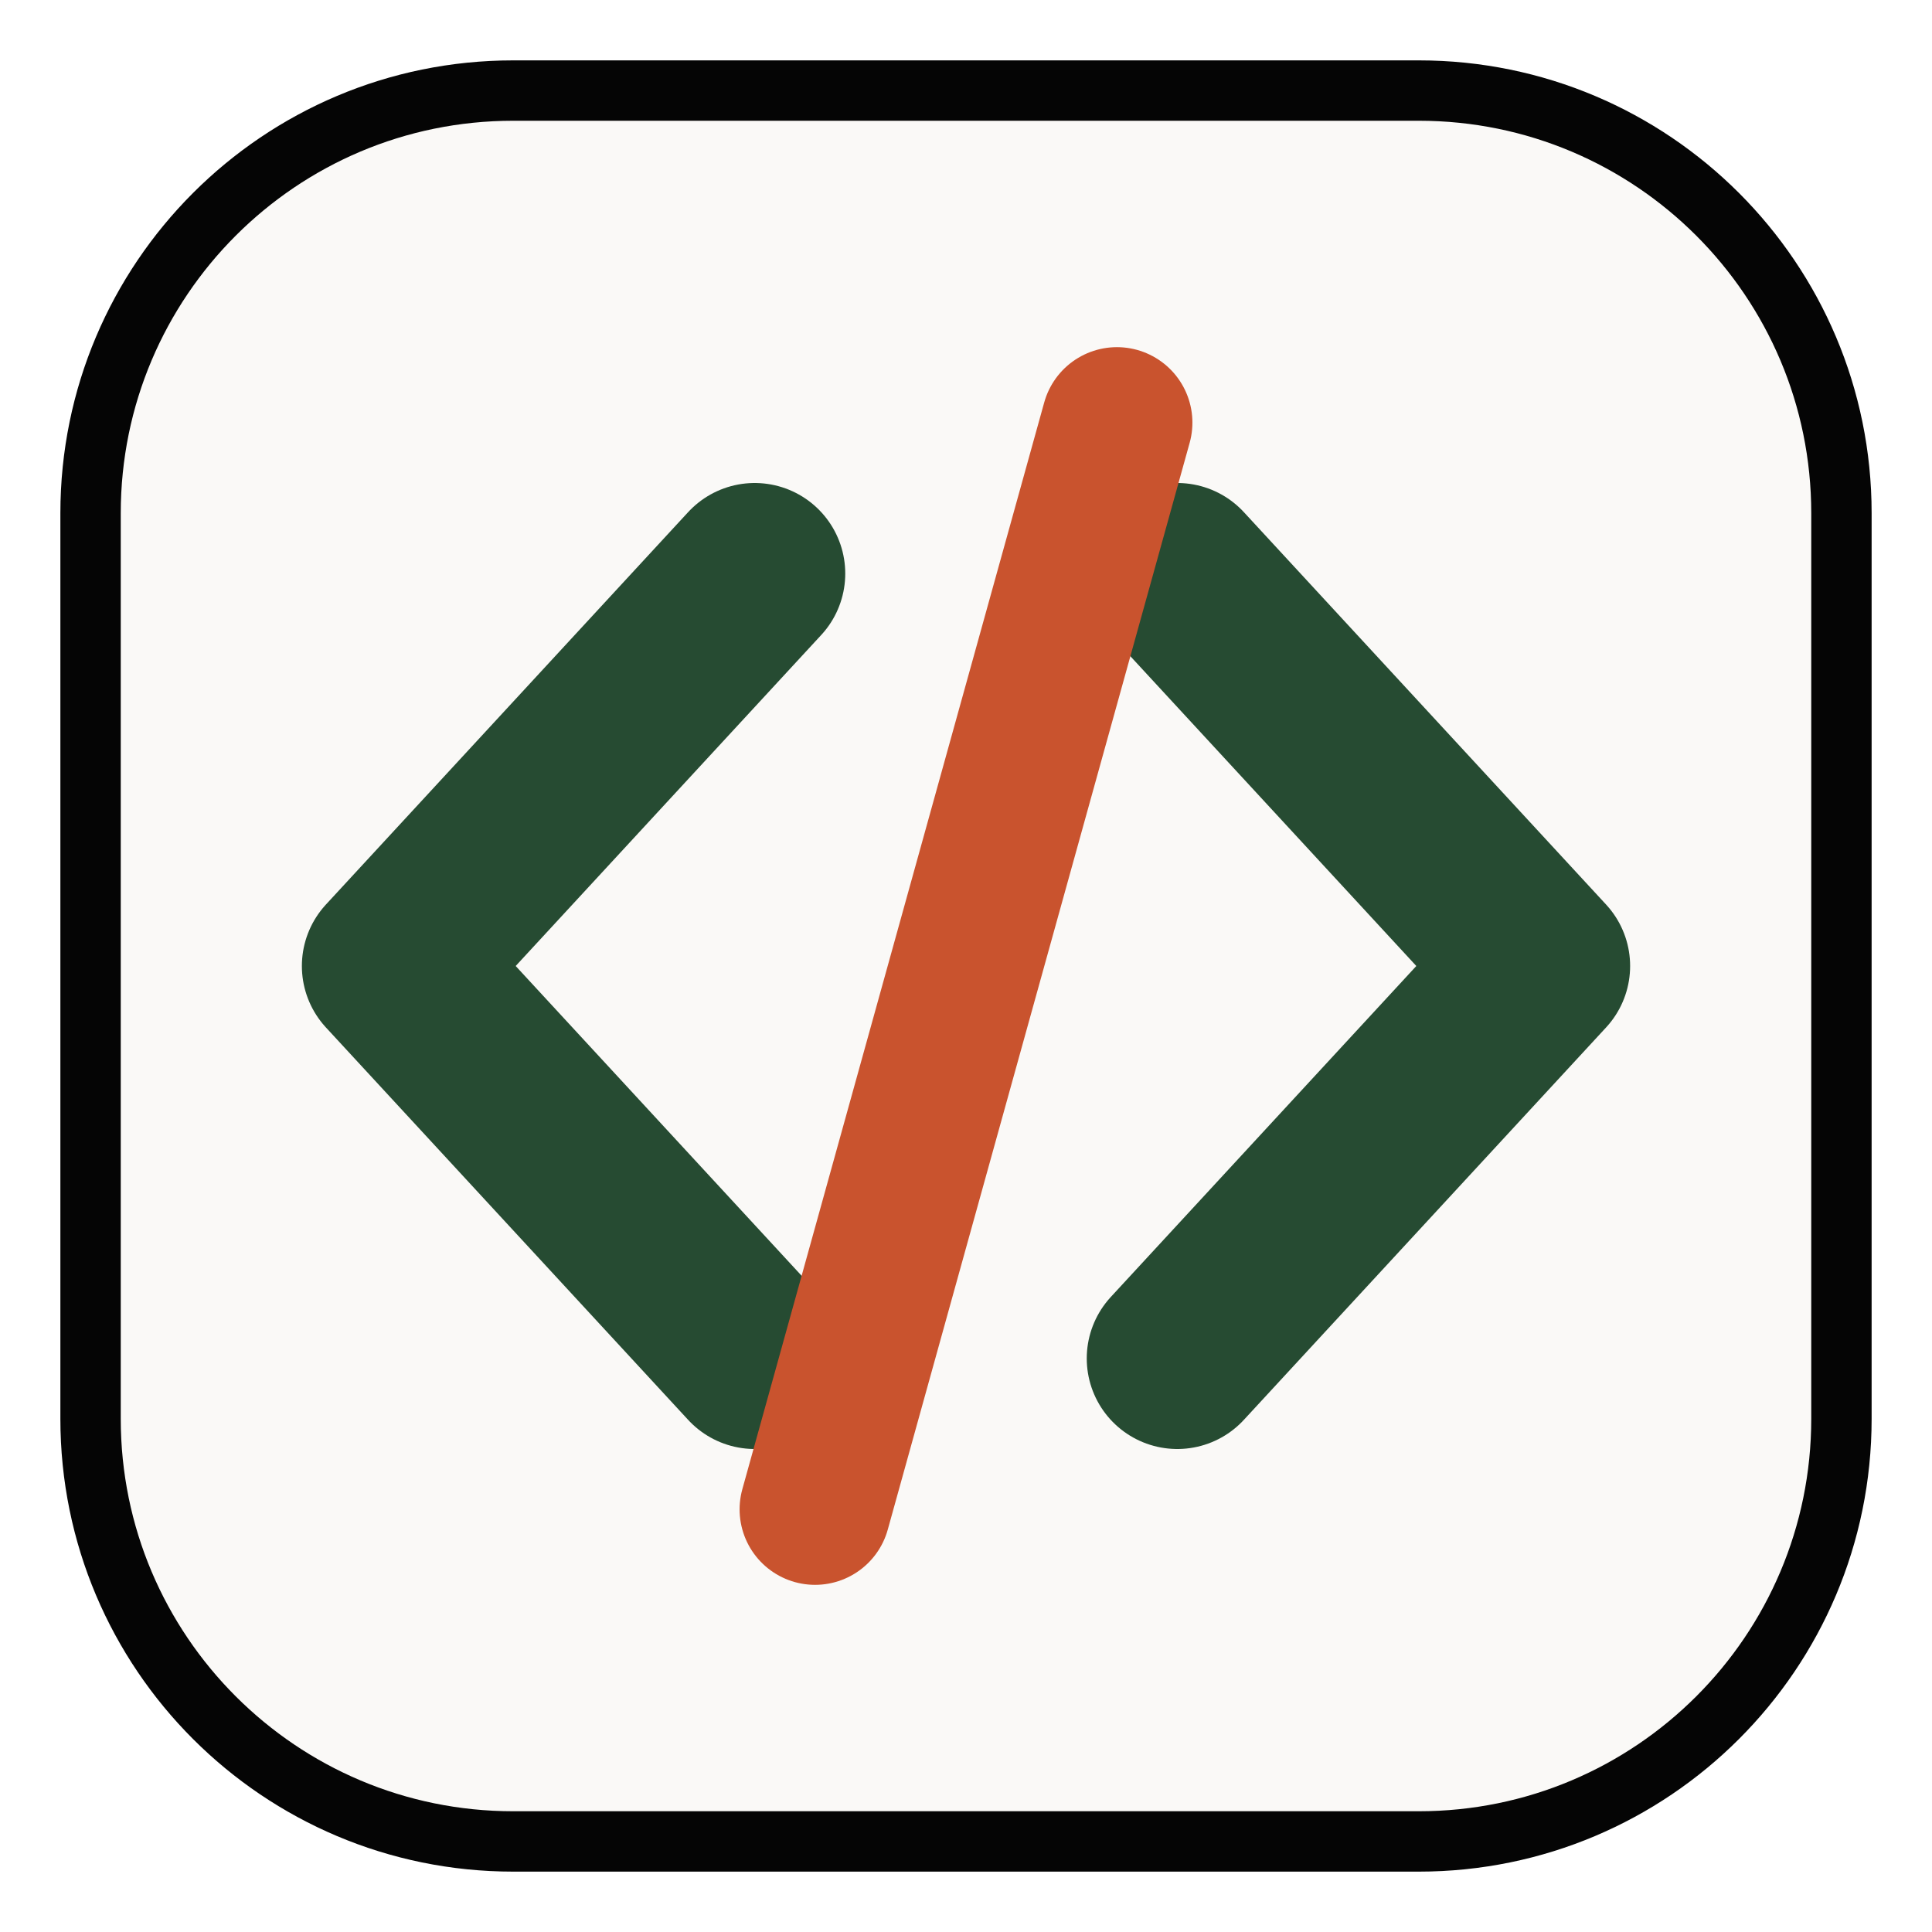
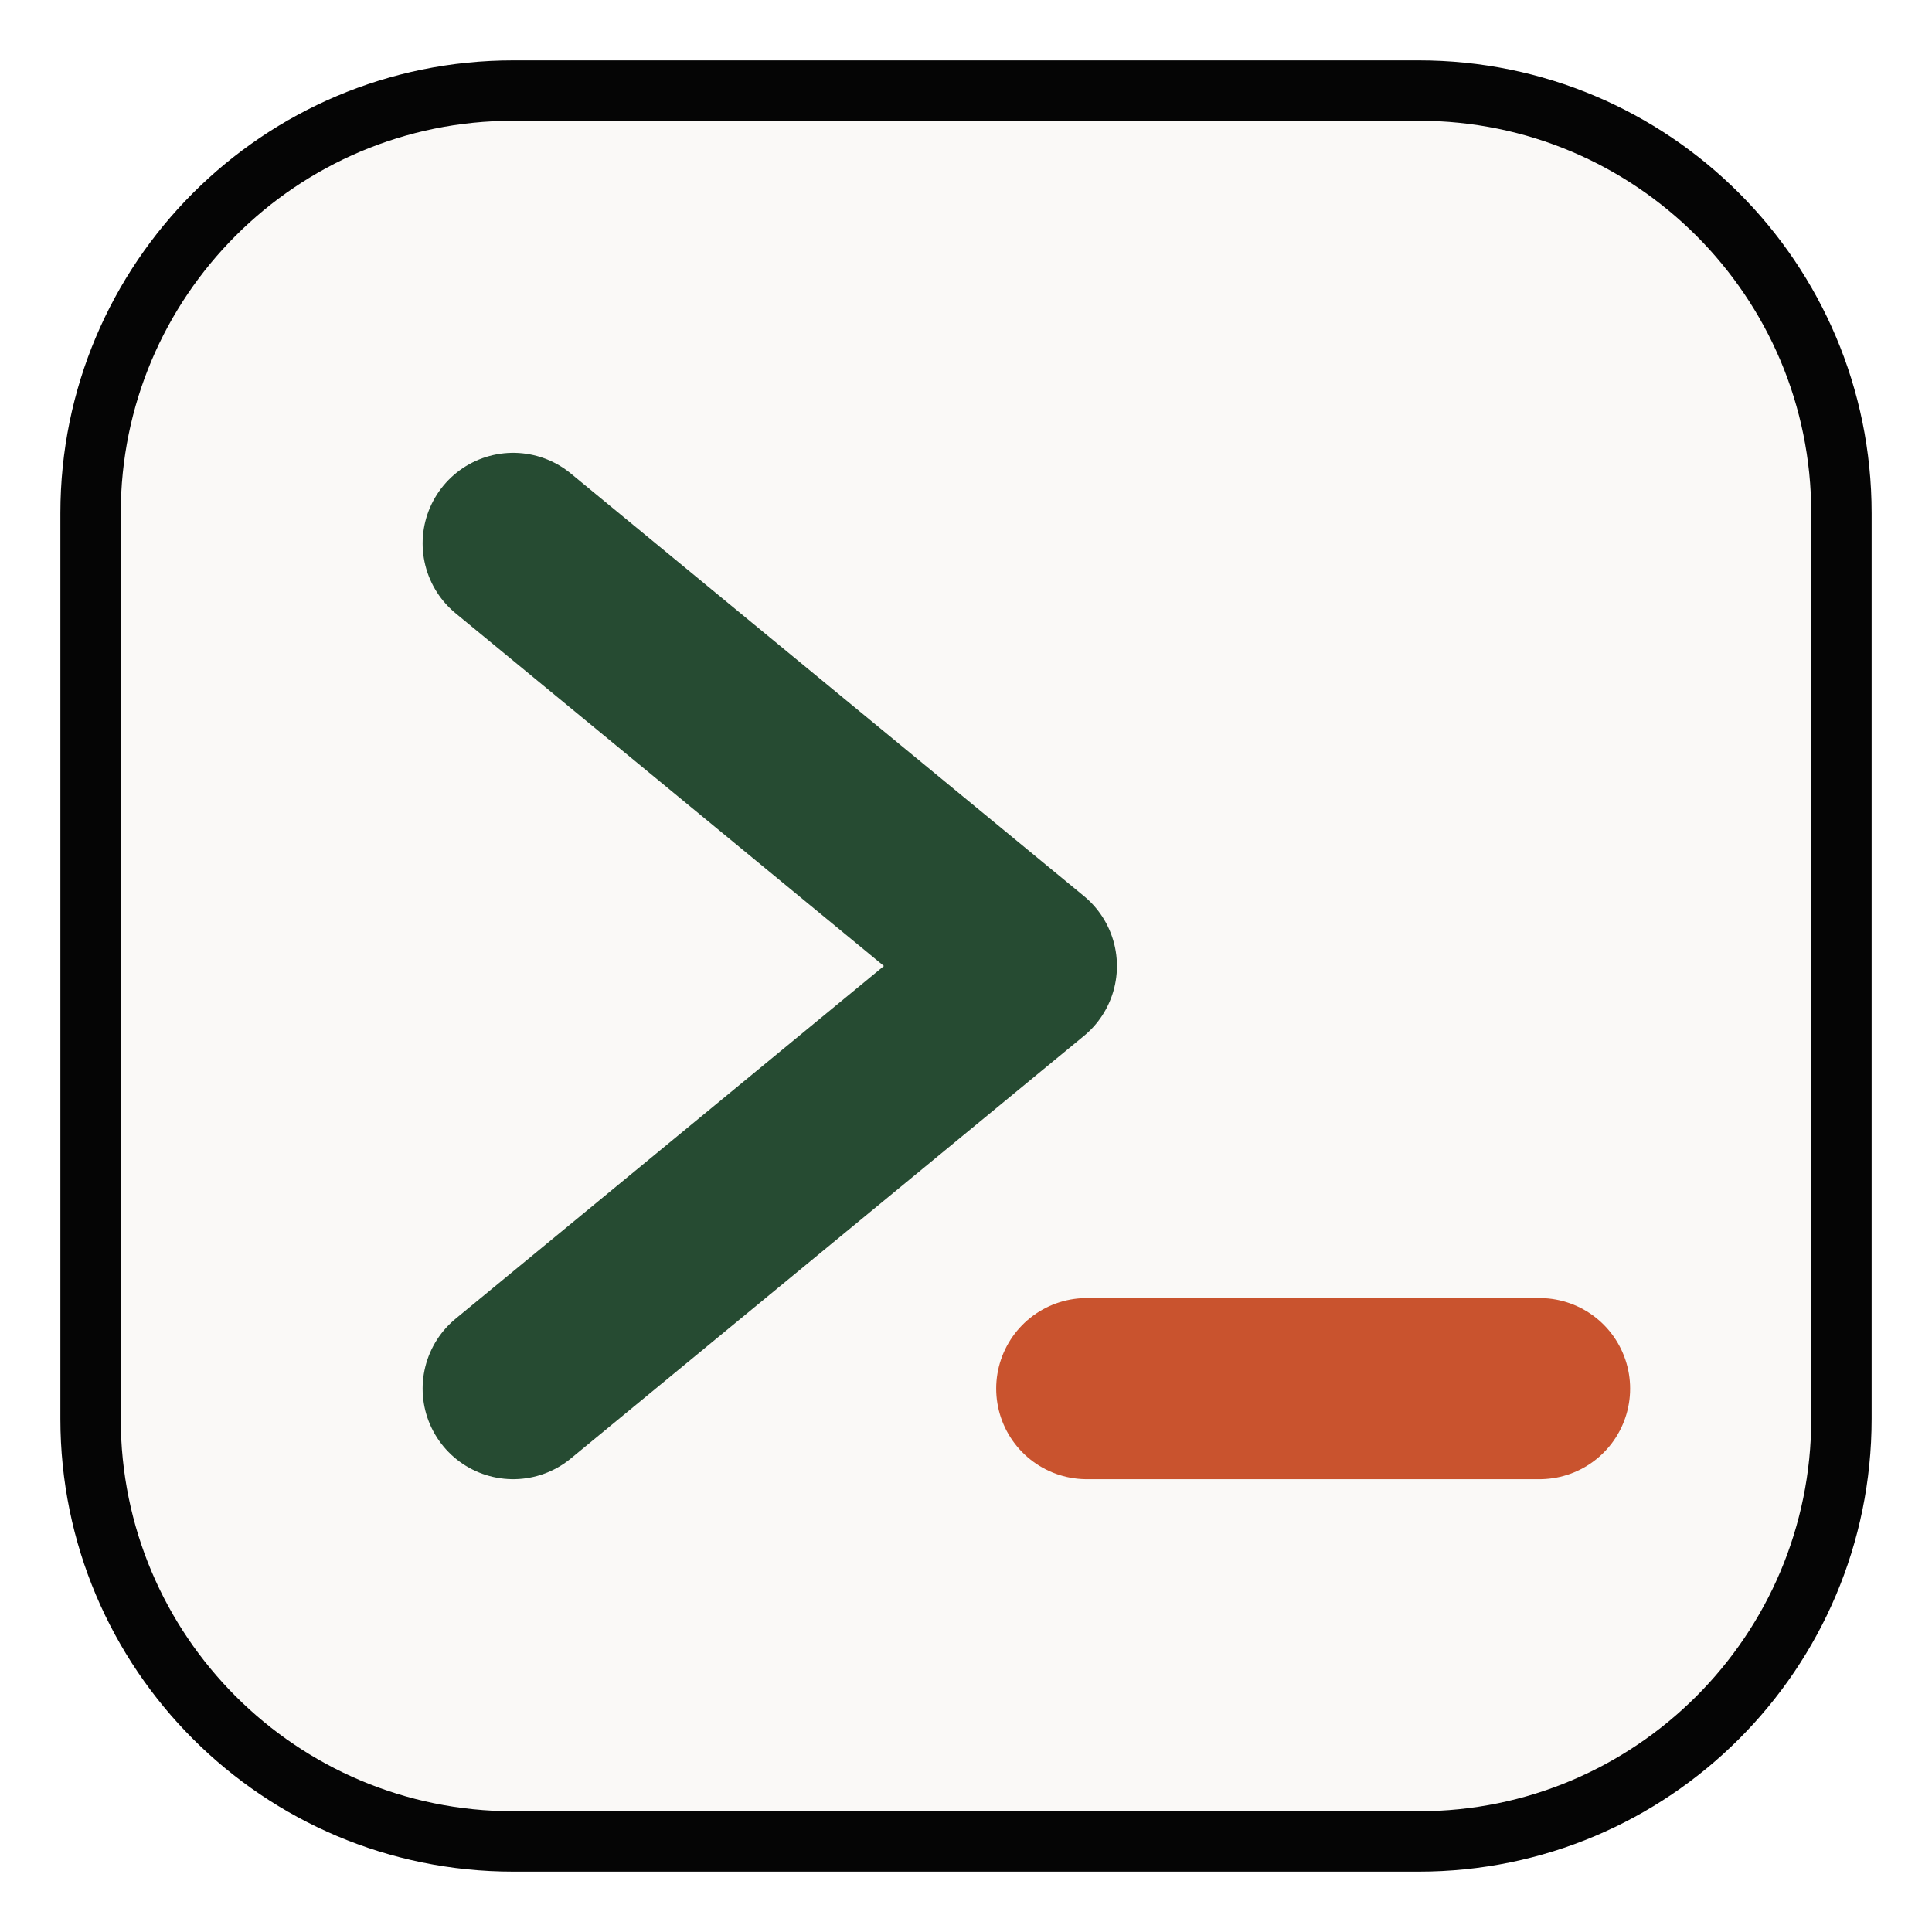
<svg xmlns="http://www.w3.org/2000/svg" viewBox="0 0 64 64" role="img" aria-label="RB.code">
  <rect x="3" y="3" width="58" height="58" rx="14" fill="#FAF9F7" stroke="#050505" stroke-width="2" />
-   <path d="M25 19 13 32l12 13" fill="none" stroke="#264B32" stroke-width="6" stroke-linecap="round" stroke-linejoin="round" />
-   <path d="m39 19 12 13-12 13" fill="none" stroke="#264B32" stroke-width="6" stroke-linecap="round" stroke-linejoin="round" />
-   <path d="m37 14-10 36" fill="none" stroke="#C9532E" stroke-width="5" stroke-linecap="round" />
+   <path d="m17 18 17 14-17 14" fill="none" stroke="#264B32" stroke-width="6" stroke-linecap="round" stroke-linejoin="round" />
+   <path d="M36 46h15" fill="none" stroke="#C9532E" stroke-width="6" stroke-linecap="round" />
</svg>
